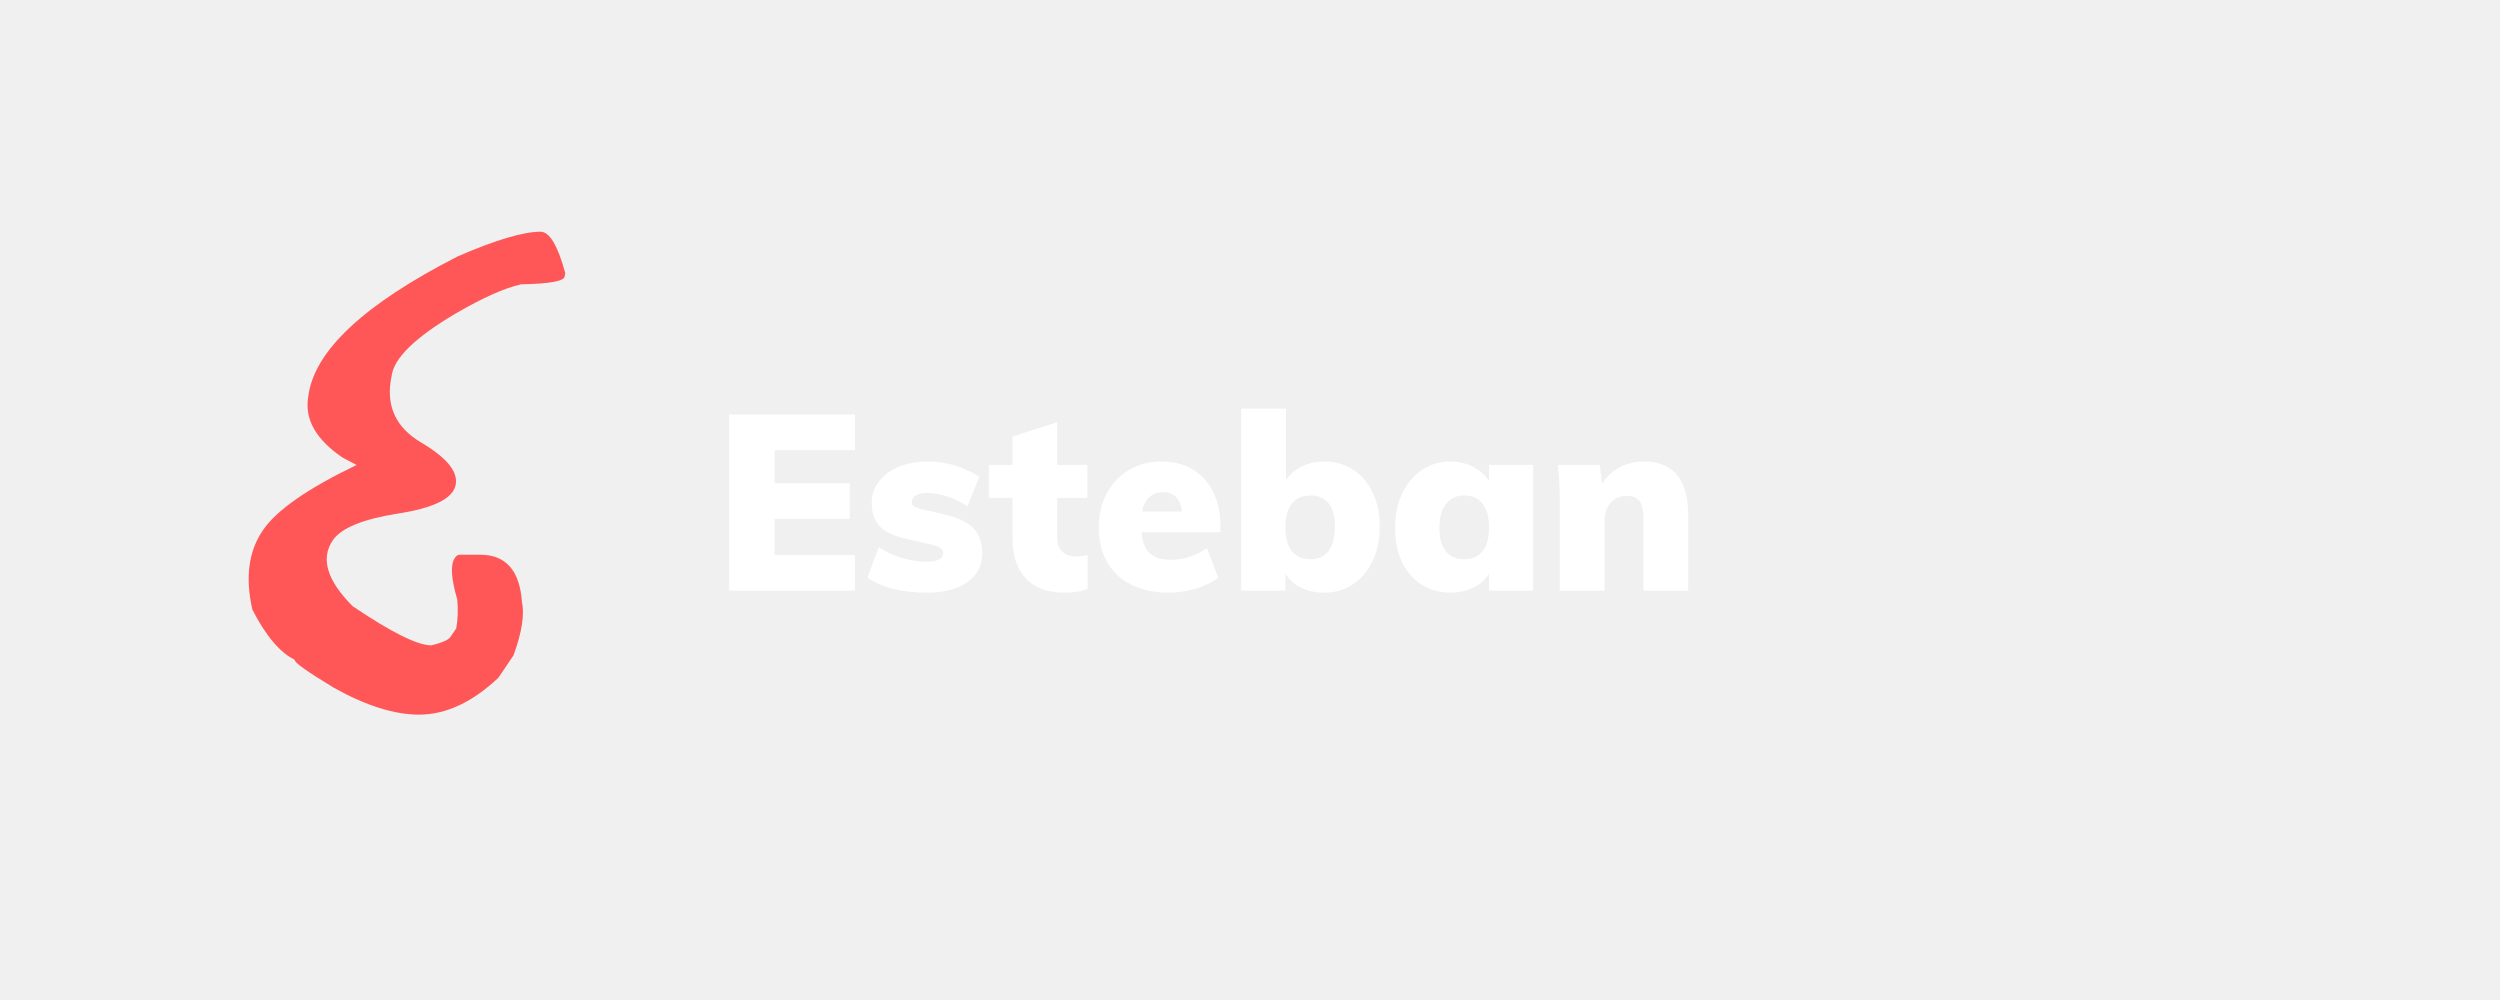
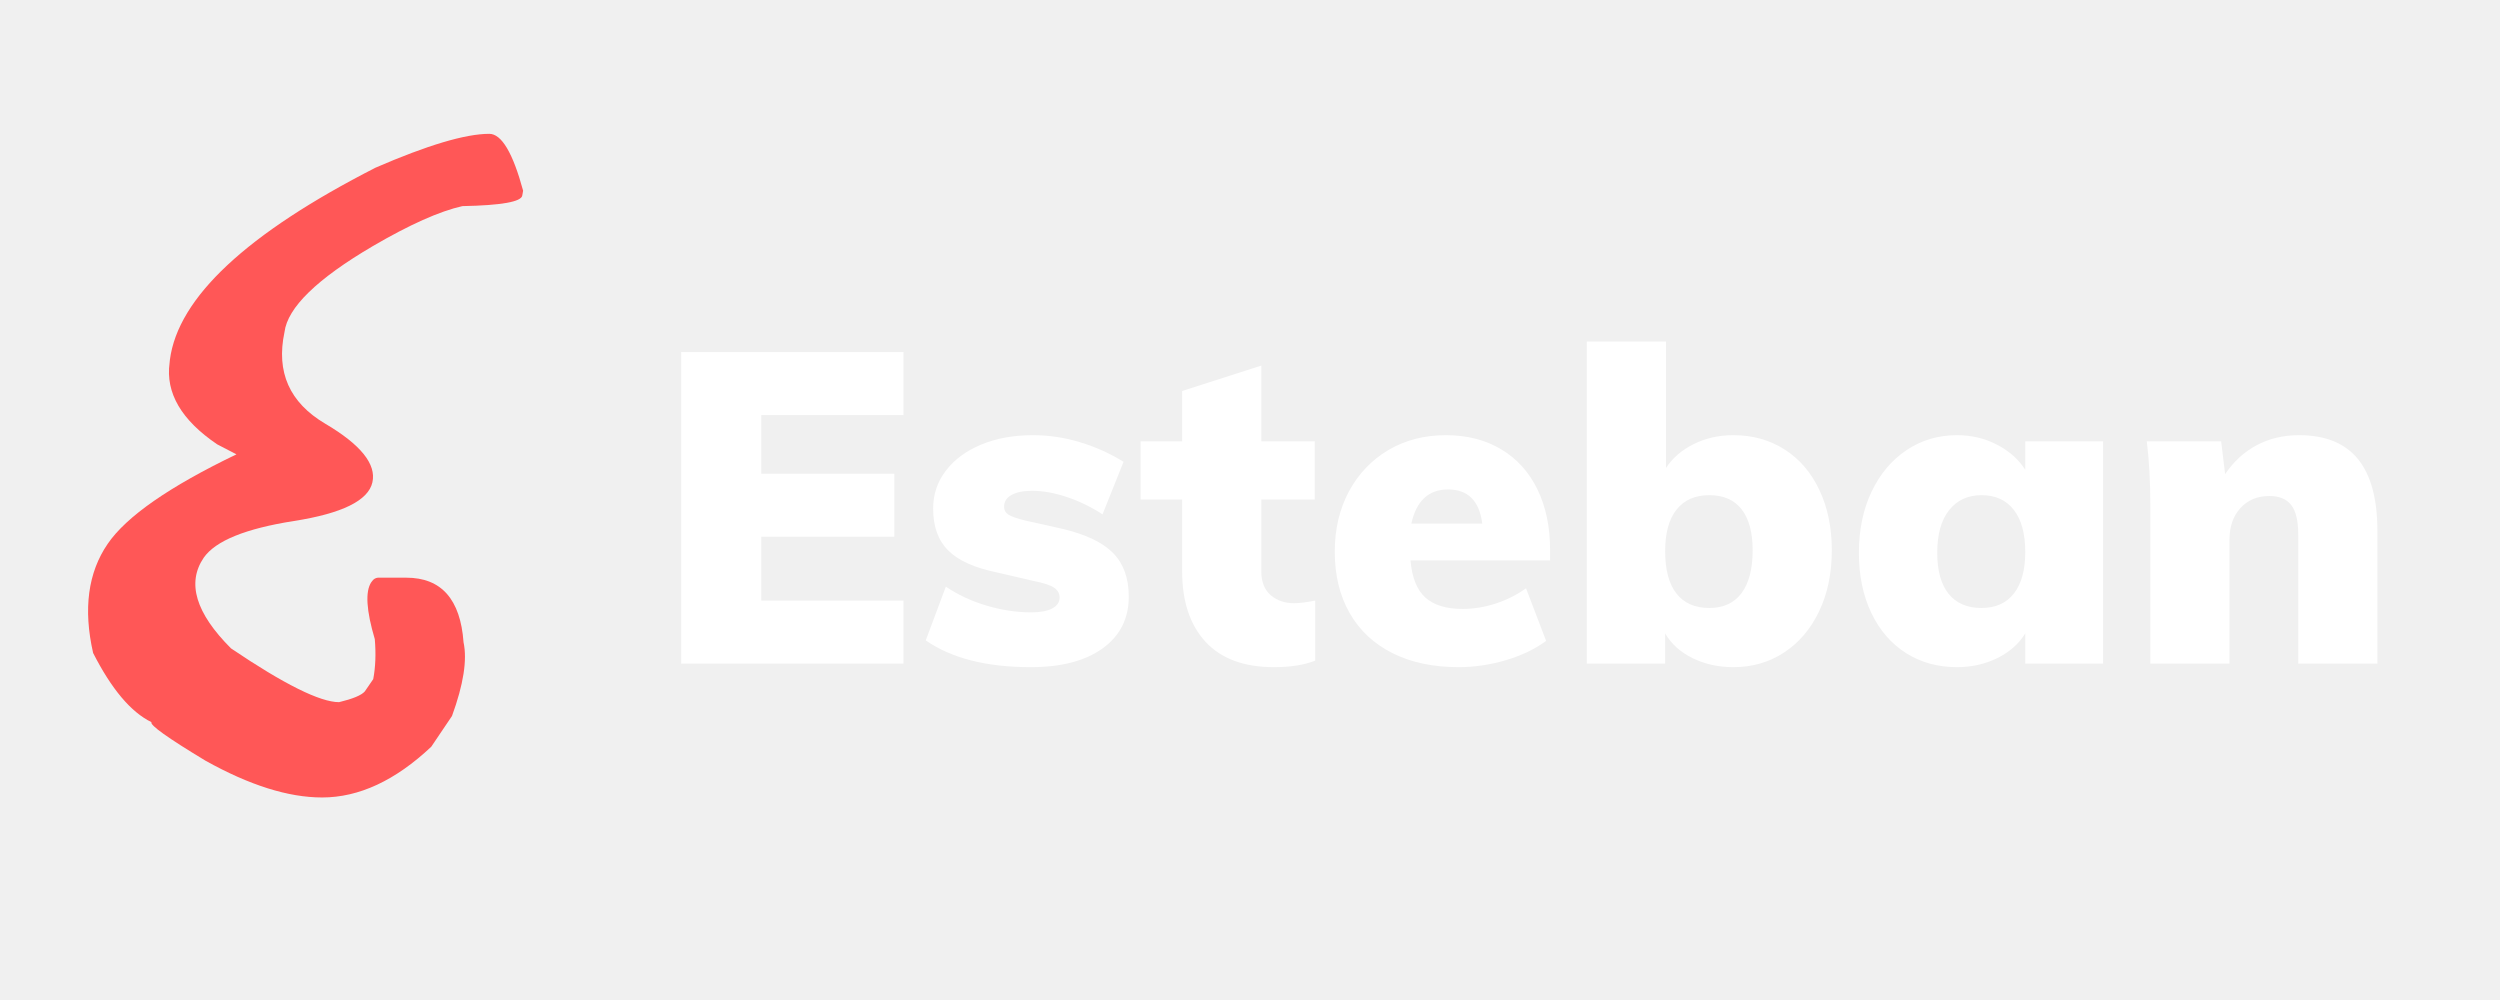
<svg xmlns="http://www.w3.org/2000/svg" width="500" zoomAndPan="magnify" viewBox="0 0 375 150" height="200" preserveAspectRatio="xMidYMid meet" version="1.0">
  <defs>
    <g />
  </defs>
  <g fill="#ffffff" fill-opacity="1">
-     <g transform="translate(107.0056, 88.60115)">
+     <g transform="translate(97.97434, 99.54223)">
      <g>
-         <path d="M 2.375 0 L 2.375 -26.422 L 21.234 -26.422 L 21.234 -21.078 L 9.172 -21.078 L 9.172 -16.109 L 20.453 -16.109 L 20.453 -10.766 L 9.172 -10.766 L 9.172 -5.344 L 21.234 -5.344 L 21.234 0 Z M 2.375 0 " />
+         <path d="M 4.203 0 L 4.203 -46.734 L 37.547 -46.734 L 37.547 -37.281 L 16.219 -37.281 L 16.219 -28.484 L 36.172 -28.484 L 36.172 -19.031 L 16.219 -19.031 L 16.219 -9.453 L 37.547 -9.453 L 37.547 0 Z M 4.203 0 " />
      </g>
    </g>
  </g>
  <g fill="#ffffff" fill-opacity="1">
-     <g transform="translate(129.4149, 88.60115)">
+     <g transform="translate(137.6122, 99.54223)">
      <g>
-         <path d="M 9.609 0.297 C 5.848 0.297 2.879 -0.457 0.703 -1.969 L 2.406 -6.531 C 3.426 -5.844 4.578 -5.305 5.859 -4.922 C 7.148 -4.535 8.414 -4.344 9.656 -4.344 C 10.414 -4.344 11.004 -4.453 11.422 -4.672 C 11.848 -4.898 12.062 -5.211 12.062 -5.609 C 12.062 -5.953 11.906 -6.227 11.594 -6.438 C 11.289 -6.645 10.703 -6.836 9.828 -7.016 L 6.797 -7.719 C 4.859 -8.113 3.461 -8.738 2.609 -9.594 C 1.766 -10.445 1.344 -11.629 1.344 -13.141 C 1.344 -14.348 1.695 -15.422 2.406 -16.359 C 3.125 -17.305 4.117 -18.047 5.391 -18.578 C 6.672 -19.109 8.141 -19.375 9.797 -19.375 C 11.16 -19.375 12.492 -19.176 13.797 -18.781 C 15.109 -18.383 16.336 -17.828 17.484 -17.109 L 15.703 -12.656 C 14.711 -13.301 13.695 -13.797 12.656 -14.141 C 11.613 -14.484 10.633 -14.656 9.719 -14.656 C 8.977 -14.656 8.395 -14.535 7.969 -14.297 C 7.551 -14.066 7.344 -13.727 7.344 -13.281 C 7.344 -13.008 7.469 -12.789 7.719 -12.625 C 7.969 -12.469 8.438 -12.305 9.125 -12.141 L 12.281 -11.438 C 14.289 -10.957 15.734 -10.266 16.609 -9.359 C 17.484 -8.461 17.922 -7.234 17.922 -5.672 C 17.922 -3.816 17.188 -2.359 15.719 -1.297 C 14.25 -0.234 12.211 0.297 9.609 0.297 Z M 9.609 0.297 " />
+         <path d="M 17 0.531 C 10.352 0.531 5.102 -0.805 1.25 -3.484 L 4.266 -11.547 C 6.055 -10.328 8.086 -9.379 10.359 -8.703 C 12.641 -8.023 14.875 -7.688 17.062 -7.688 C 18.414 -7.688 19.461 -7.879 20.203 -8.266 C 20.953 -8.66 21.328 -9.207 21.328 -9.906 C 21.328 -10.52 21.051 -11.016 20.5 -11.391 C 19.957 -11.766 18.922 -12.102 17.391 -12.406 L 12.016 -13.656 C 8.598 -14.352 6.133 -15.457 4.625 -16.969 C 3.113 -18.477 2.359 -20.566 2.359 -23.234 C 2.359 -25.379 2.992 -27.281 4.266 -28.938 C 5.535 -30.602 7.297 -31.906 9.547 -32.844 C 11.805 -33.789 14.398 -34.266 17.328 -34.266 C 19.734 -34.266 22.094 -33.91 24.406 -33.203 C 26.727 -32.504 28.898 -31.523 30.922 -30.266 L 27.766 -22.391 C 26.016 -23.523 24.219 -24.395 22.375 -25 C 20.539 -25.613 18.816 -25.922 17.203 -25.922 C 15.891 -25.922 14.859 -25.711 14.109 -25.297 C 13.367 -24.891 13 -24.289 13 -23.5 C 13 -23.02 13.219 -22.633 13.656 -22.344 C 14.094 -22.062 14.922 -21.77 16.141 -21.469 L 21.734 -20.219 C 25.273 -19.383 27.82 -18.164 29.375 -16.562 C 30.926 -14.969 31.703 -12.797 31.703 -10.047 C 31.703 -6.766 30.398 -4.18 27.797 -2.297 C 25.191 -0.41 21.594 0.531 17 0.531 Z M 17 0.531 " />
      </g>
    </g>
  </g>
  <g fill="#ffffff" fill-opacity="1">
-     <g transform="translate(148.2254, 88.60115)">
+     <g transform="translate(170.8844, 99.54223)">
      <g>
-         <path d="M 13.141 -5.125 C 13.586 -5.125 14.18 -5.195 14.922 -5.344 L 14.922 -0.266 C 14.004 0.109 12.844 0.297 11.438 0.297 C 8.883 0.297 6.945 -0.422 5.625 -1.859 C 4.301 -3.297 3.641 -5.285 3.641 -7.828 L 3.641 -13.922 L 0.109 -13.922 L 0.109 -18.859 L 3.641 -18.859 L 3.641 -23.125 L 10.359 -25.266 L 10.359 -18.859 L 14.875 -18.859 L 14.875 -13.922 L 10.359 -13.922 L 10.359 -7.828 C 10.359 -6.941 10.625 -6.27 11.156 -5.812 C 11.688 -5.352 12.348 -5.125 13.141 -5.125 Z M 13.141 -5.125 " />
+         <path d="M 23.234 -9.062 C 24.023 -9.062 25.078 -9.191 26.391 -9.453 L 26.391 -0.453 C 24.766 0.203 22.707 0.531 20.219 0.531 C 15.707 0.531 12.281 -0.738 9.938 -3.281 C 7.602 -5.82 6.438 -9.344 6.438 -13.844 L 6.438 -24.609 L 0.203 -24.609 L 0.203 -33.344 L 6.438 -33.344 L 6.438 -40.891 L 18.312 -44.703 L 18.312 -33.344 L 26.328 -33.344 L 26.328 -24.609 L 18.312 -24.609 L 18.312 -13.844 C 18.312 -12.27 18.781 -11.078 19.719 -10.266 C 20.664 -9.461 21.836 -9.062 23.234 -9.062 Z M 23.234 -9.062 " />
      </g>
    </g>
  </g>
  <g fill="#ffffff" fill-opacity="1">
-     <g transform="translate(163.6597, 88.60115)">
+     <g transform="translate(198.1847, 99.54223)">
      <g>
-         <path d="M 19.406 -8.766 L 7.578 -8.766 C 7.691 -7.297 8.109 -6.238 8.828 -5.594 C 9.547 -4.957 10.598 -4.641 11.984 -4.641 C 12.922 -4.641 13.859 -4.789 14.797 -5.094 C 15.742 -5.406 16.602 -5.836 17.375 -6.391 L 19.078 -1.938 C 18.141 -1.238 17 -0.691 15.656 -0.297 C 14.32 0.098 12.988 0.297 11.656 0.297 C 9.5 0.297 7.629 -0.098 6.047 -0.891 C 4.461 -1.68 3.25 -2.812 2.406 -4.281 C 1.57 -5.758 1.156 -7.5 1.156 -9.5 C 1.156 -11.406 1.555 -13.102 2.359 -14.594 C 3.16 -16.094 4.27 -17.266 5.688 -18.109 C 7.113 -18.953 8.742 -19.375 10.578 -19.375 C 12.359 -19.375 13.914 -18.977 15.25 -18.188 C 16.582 -17.395 17.609 -16.258 18.328 -14.781 C 19.047 -13.312 19.406 -11.602 19.406 -9.656 Z M 10.766 -14.766 C 9.109 -14.766 8.066 -13.801 7.641 -11.875 L 13.656 -11.875 C 13.406 -13.801 12.441 -14.766 10.766 -14.766 Z M 10.766 -14.766 " />
+         <path d="M 34.328 -15.484 L 13.391 -15.484 C 13.609 -12.91 14.352 -11.051 15.625 -9.906 C 16.895 -8.77 18.754 -8.203 21.203 -8.203 C 22.867 -8.203 24.531 -8.473 26.188 -9.016 C 27.852 -9.566 29.363 -10.328 30.719 -11.297 L 33.734 -3.406 C 32.078 -2.188 30.066 -1.223 27.703 -0.516 C 25.336 0.18 22.973 0.531 20.609 0.531 C 16.805 0.531 13.504 -0.164 10.703 -1.562 C 7.898 -2.969 5.754 -4.973 4.266 -7.578 C 2.773 -10.18 2.031 -13.254 2.031 -16.797 C 2.031 -20.172 2.738 -23.18 4.156 -25.828 C 5.582 -28.473 7.551 -30.539 10.062 -32.031 C 12.582 -33.52 15.461 -34.266 18.703 -34.266 C 21.859 -34.266 24.613 -33.562 26.969 -32.156 C 29.332 -30.758 31.148 -28.758 32.422 -26.156 C 33.691 -23.551 34.328 -20.52 34.328 -17.062 Z M 19.031 -26.125 C 16.102 -26.125 14.266 -24.414 13.516 -21 L 24.156 -21 C 23.719 -24.414 22.008 -26.125 19.031 -26.125 Z M 19.031 -26.125 " />
      </g>
    </g>
  </g>
  <g fill="#ffffff" fill-opacity="1">
-     <g transform="translate(184.1768, 88.60115)">
+     <g transform="translate(234.4756, 99.54223)">
      <g>
-         <path d="M 14.438 -19.375 C 16.07 -19.375 17.52 -18.969 18.781 -18.156 C 20.039 -17.352 21.02 -16.207 21.719 -14.719 C 22.426 -13.238 22.781 -11.535 22.781 -9.609 C 22.781 -7.66 22.422 -5.938 21.703 -4.438 C 20.992 -2.938 20.004 -1.77 18.734 -0.938 C 17.473 -0.113 16.039 0.297 14.438 0.297 C 13.176 0.297 12.023 0.047 10.984 -0.453 C 9.941 -0.961 9.16 -1.664 8.641 -2.562 L 8.641 0 L 2 0 L 2 -27.312 L 8.719 -27.312 L 8.719 -16.594 C 9.258 -17.426 10.035 -18.098 11.047 -18.609 C 12.066 -19.117 13.195 -19.375 14.438 -19.375 Z M 12.391 -4.719 C 13.578 -4.719 14.484 -5.133 15.109 -5.969 C 15.742 -6.812 16.062 -8.023 16.062 -9.609 C 16.062 -11.117 15.754 -12.273 15.141 -13.078 C 14.523 -13.879 13.609 -14.281 12.391 -14.281 C 11.18 -14.281 10.254 -13.875 9.609 -13.062 C 8.961 -12.25 8.641 -11.07 8.641 -9.531 C 8.641 -7.945 8.961 -6.75 9.609 -5.938 C 10.254 -5.125 11.18 -4.719 12.391 -4.719 Z M 12.391 -4.719 " />
+         <path d="M 25.531 -34.266 C 28.414 -34.266 30.973 -33.551 33.203 -32.125 C 35.441 -30.707 37.18 -28.688 38.422 -26.062 C 39.672 -23.438 40.297 -20.414 40.297 -17 C 40.297 -13.539 39.66 -10.488 38.391 -7.844 C 37.129 -5.195 35.379 -3.141 33.141 -1.672 C 30.91 -0.203 28.375 0.531 25.531 0.531 C 23.301 0.531 21.266 0.082 19.422 -0.812 C 17.586 -1.719 16.211 -2.957 15.297 -4.531 L 15.297 0 L 3.547 0 L 3.547 -48.312 L 15.422 -48.312 L 15.422 -29.344 C 16.391 -30.832 17.77 -32.023 19.562 -32.922 C 21.352 -33.816 23.344 -34.266 25.531 -34.266 Z M 21.922 -8.344 C 24.023 -8.344 25.633 -9.082 26.75 -10.562 C 27.863 -12.051 28.422 -14.195 28.422 -17 C 28.422 -19.664 27.875 -21.707 26.781 -23.125 C 25.688 -24.551 24.066 -25.266 21.922 -25.266 C 19.773 -25.266 18.133 -24.539 17 -23.094 C 15.863 -21.656 15.297 -19.582 15.297 -16.875 C 15.297 -14.07 15.863 -11.945 17 -10.5 C 18.133 -9.062 19.773 -8.344 21.922 -8.344 Z M 21.922 -8.344 " />
      </g>
    </g>
  </g>
  <g fill="#ffffff" fill-opacity="1">
-     <g transform="translate(208.1074, 88.60115)">
+     <g transform="translate(276.8041, 99.54223)">
      <g>
-         <path d="M 21.859 -18.859 L 21.859 0 L 15.25 0 L 15.25 -2.562 C 14.707 -1.664 13.914 -0.961 12.875 -0.453 C 11.832 0.047 10.695 0.297 9.469 0.297 C 7.852 0.297 6.414 -0.098 5.156 -0.891 C 3.895 -1.68 2.91 -2.812 2.203 -4.281 C 1.504 -5.758 1.156 -7.461 1.156 -9.391 C 1.156 -11.348 1.508 -13.078 2.219 -14.578 C 2.938 -16.086 3.926 -17.266 5.188 -18.109 C 6.457 -18.953 7.883 -19.375 9.469 -19.375 C 10.695 -19.375 11.828 -19.109 12.859 -18.578 C 13.891 -18.047 14.688 -17.332 15.25 -16.438 L 15.25 -18.859 Z M 11.547 -4.719 C 12.734 -4.719 13.645 -5.125 14.281 -5.938 C 14.926 -6.75 15.25 -7.926 15.25 -9.469 C 15.25 -11.02 14.926 -12.207 14.281 -13.031 C 13.645 -13.863 12.734 -14.281 11.547 -14.281 C 10.379 -14.281 9.461 -13.852 8.797 -13 C 8.129 -12.156 7.797 -10.953 7.797 -9.391 C 7.797 -7.879 8.113 -6.723 8.75 -5.922 C 9.395 -5.117 10.328 -4.719 11.547 -4.719 Z M 11.547 -4.719 " />
+         <path d="M 38.656 -33.344 L 38.656 0 L 26.984 0 L 26.984 -4.531 C 26.016 -2.957 24.609 -1.719 22.766 -0.812 C 20.93 0.082 18.922 0.531 16.734 0.531 C 13.891 0.531 11.352 -0.164 9.125 -1.562 C 6.895 -2.969 5.156 -4.973 3.906 -7.578 C 2.656 -10.18 2.031 -13.191 2.031 -16.609 C 2.031 -20.066 2.664 -23.129 3.938 -25.797 C 5.207 -28.461 6.957 -30.539 9.188 -32.031 C 11.414 -33.52 13.93 -34.266 16.734 -34.266 C 18.922 -34.266 20.922 -33.789 22.734 -32.844 C 24.555 -31.906 25.973 -30.648 26.984 -29.078 L 26.984 -33.344 Z M 20.422 -8.344 C 22.516 -8.344 24.129 -9.062 25.266 -10.5 C 26.41 -11.945 26.984 -14.023 26.984 -16.734 C 26.984 -19.492 26.41 -21.602 25.266 -23.062 C 24.129 -24.531 22.516 -25.266 20.422 -25.266 C 18.359 -25.266 16.734 -24.508 15.547 -23 C 14.367 -21.5 13.781 -19.367 13.781 -16.609 C 13.781 -13.941 14.348 -11.895 15.484 -10.469 C 16.629 -9.051 18.273 -8.344 20.422 -8.344 Z M 20.422 -8.344 " />
      </g>
    </g>
  </g>
  <g fill="#ffffff" fill-opacity="1">
-     <g transform="translate(231.9637, 88.60115)">
+     <g transform="translate(319.0014, 99.54223)">
      <g>
-         <path d="M 14.625 -19.375 C 16.852 -19.375 18.516 -18.695 19.609 -17.344 C 20.711 -16 21.266 -13.969 21.266 -11.25 L 21.266 0 L 14.547 0 L 14.547 -10.953 C 14.547 -12.109 14.348 -12.941 13.953 -13.453 C 13.555 -13.961 12.938 -14.219 12.094 -14.219 C 11.082 -14.219 10.266 -13.875 9.641 -13.188 C 9.023 -12.508 8.719 -11.613 8.719 -10.5 L 8.719 0 L 2 0 L 2 -13.438 C 2 -15.469 1.898 -17.273 1.703 -18.859 L 8.016 -18.859 L 8.344 -16.062 C 9.062 -17.133 9.953 -17.953 11.016 -18.516 C 12.086 -19.086 13.289 -19.375 14.625 -19.375 Z M 14.625 -19.375 " />
+         <path d="M 25.859 -34.266 C 29.797 -34.266 32.738 -33.07 34.688 -30.688 C 36.633 -28.301 37.609 -24.703 37.609 -19.891 L 37.609 0 L 25.734 0 L 25.734 -19.359 C 25.734 -21.422 25.379 -22.898 24.672 -23.797 C 23.973 -24.691 22.883 -25.141 21.406 -25.141 C 19.602 -25.141 18.156 -24.535 17.062 -23.328 C 15.969 -22.129 15.422 -20.547 15.422 -18.578 L 15.422 0 L 3.547 0 L 3.547 -23.766 C 3.547 -27.348 3.367 -30.539 3.016 -33.344 L 14.172 -33.344 L 14.766 -28.422 C 16.035 -30.305 17.609 -31.75 19.484 -32.75 C 21.367 -33.758 23.492 -34.266 25.859 -34.266 Z M 25.859 -34.266 " />
      </g>
    </g>
  </g>
  <g fill="#ff5757" fill-opacity="1">
-     <g transform="translate(38.60245, 98.72615)">
+     <g transform="translate(15, 107.9801)">
      <g>
-         <path d="M 29.734 -25.922 C 29.285 -23.93 26.426 -22.523 21.156 -21.703 C 15.883 -20.879 12.609 -19.547 11.328 -17.703 C 9.453 -14.961 10.441 -11.66 14.297 -7.797 C 20.086 -3.879 24.02 -1.922 26.094 -1.922 C 27.602 -2.285 28.539 -2.68 28.906 -3.109 L 29.828 -4.453 C 30.078 -5.766 30.129 -7.219 29.984 -8.812 C 29.066 -11.938 28.941 -14.004 29.609 -15.016 L 29.734 -15.188 C 29.879 -15.383 30.078 -15.492 30.328 -15.516 L 33.438 -15.516 C 37.258 -15.516 39.344 -13.164 39.688 -8.469 C 40.102 -6.539 39.68 -3.859 38.422 -0.422 L 36.156 2.938 C 32.238 6.625 28.27 8.469 24.25 8.469 C 20.551 8.469 16.301 7.129 11.5 4.453 C 7.383 1.961 5.426 0.562 5.625 0.25 C 3.383 -0.844 1.258 -3.359 -0.75 -7.297 C -1.844 -12.109 -1.312 -16.078 0.844 -19.203 C 2.883 -22.203 7.566 -25.461 14.891 -28.984 C 14.305 -29.297 13.609 -29.66 12.797 -30.078 C 8.879 -32.734 7.145 -35.695 7.594 -38.969 L 7.641 -39.297 C 8.523 -46.098 16.004 -53.094 30.078 -60.281 C 35.754 -62.738 39.891 -63.969 42.484 -63.969 C 43.828 -63.969 45.062 -61.898 46.188 -57.766 L 46.094 -57.25 C 46.008 -56.551 43.828 -56.16 39.547 -56.078 C 37.066 -55.516 33.812 -54.062 29.781 -51.719 C 23.688 -48.133 20.473 -45.004 20.141 -42.328 C 19.211 -37.961 20.691 -34.633 24.578 -32.344 C 28.461 -30.051 30.18 -27.91 29.734 -25.922 Z M 29.734 -25.922 " />
+         <path d="M 40.859 -35.625 C 40.242 -32.895 36.316 -30.961 29.078 -29.828 C 21.836 -28.691 17.332 -26.859 15.562 -24.328 C 12.988 -20.555 14.352 -16.02 19.656 -10.719 C 27.613 -5.344 33.016 -2.656 35.859 -2.656 C 37.93 -3.156 39.219 -3.691 39.719 -4.266 L 40.984 -6.109 C 41.328 -7.91 41.406 -9.91 41.219 -12.109 C 39.945 -16.41 39.77 -19.254 40.688 -20.641 L 40.859 -20.859 C 41.055 -21.129 41.328 -21.285 41.672 -21.328 L 45.938 -21.328 C 51.195 -21.328 54.062 -18.098 54.531 -11.641 C 55.102 -8.992 54.523 -5.305 52.797 -0.578 L 49.688 4.031 C 44.301 9.102 38.844 11.641 33.312 11.641 C 28.238 11.641 22.398 9.797 15.797 6.109 C 10.141 2.691 7.445 0.77 7.719 0.344 C 4.645 -1.156 1.727 -4.613 -1.031 -10.031 C -2.531 -16.633 -1.801 -22.094 1.156 -26.406 C 3.957 -30.508 10.395 -34.984 20.469 -39.828 C 19.656 -40.254 18.691 -40.754 17.578 -41.328 C 12.203 -44.973 9.82 -49.047 10.438 -53.547 L 10.484 -54.016 C 11.711 -63.348 21.992 -72.953 41.328 -82.828 C 49.129 -86.211 54.816 -87.906 58.391 -87.906 C 60.234 -87.906 61.926 -85.062 63.469 -79.375 L 63.344 -78.672 C 63.227 -77.711 60.234 -77.176 54.359 -77.062 C 50.93 -76.289 46.453 -74.289 40.922 -71.062 C 32.547 -66.145 28.129 -61.844 27.672 -58.156 C 26.398 -52.164 28.43 -47.594 33.766 -44.438 C 39.109 -41.289 41.473 -38.352 40.859 -35.625 Z M 40.859 -35.625 " />
      </g>
    </g>
  </g>
</svg>
